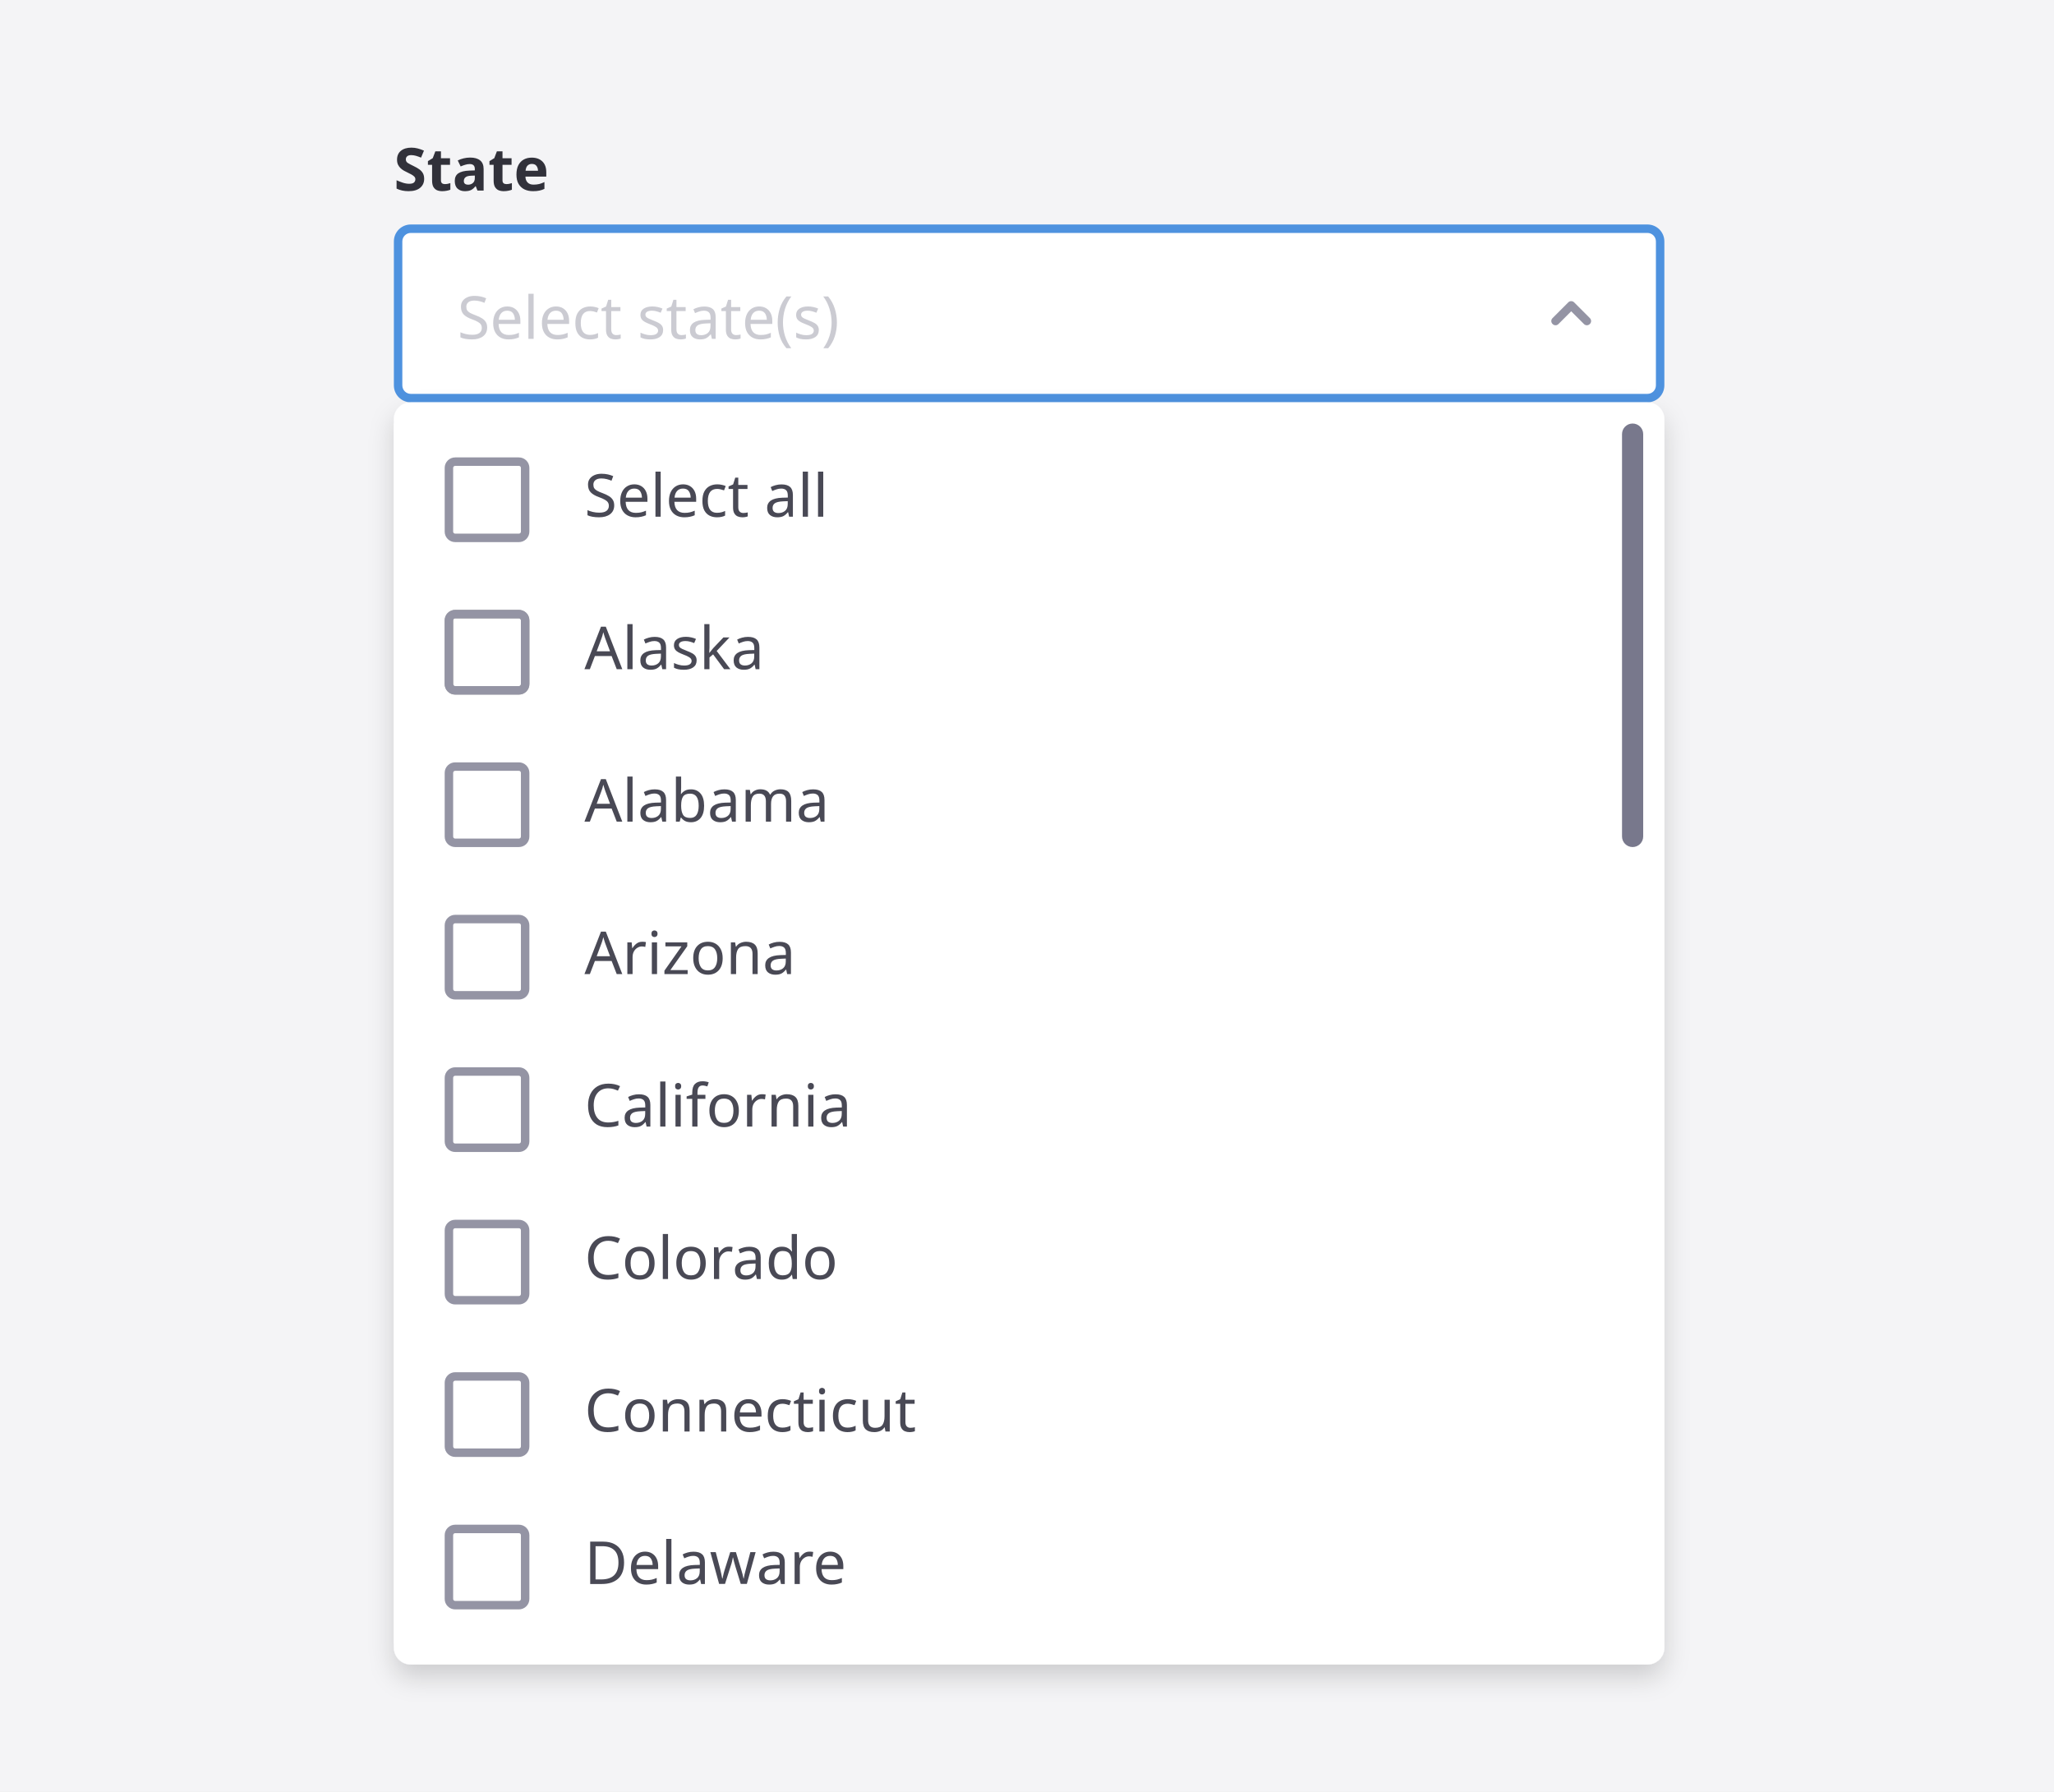
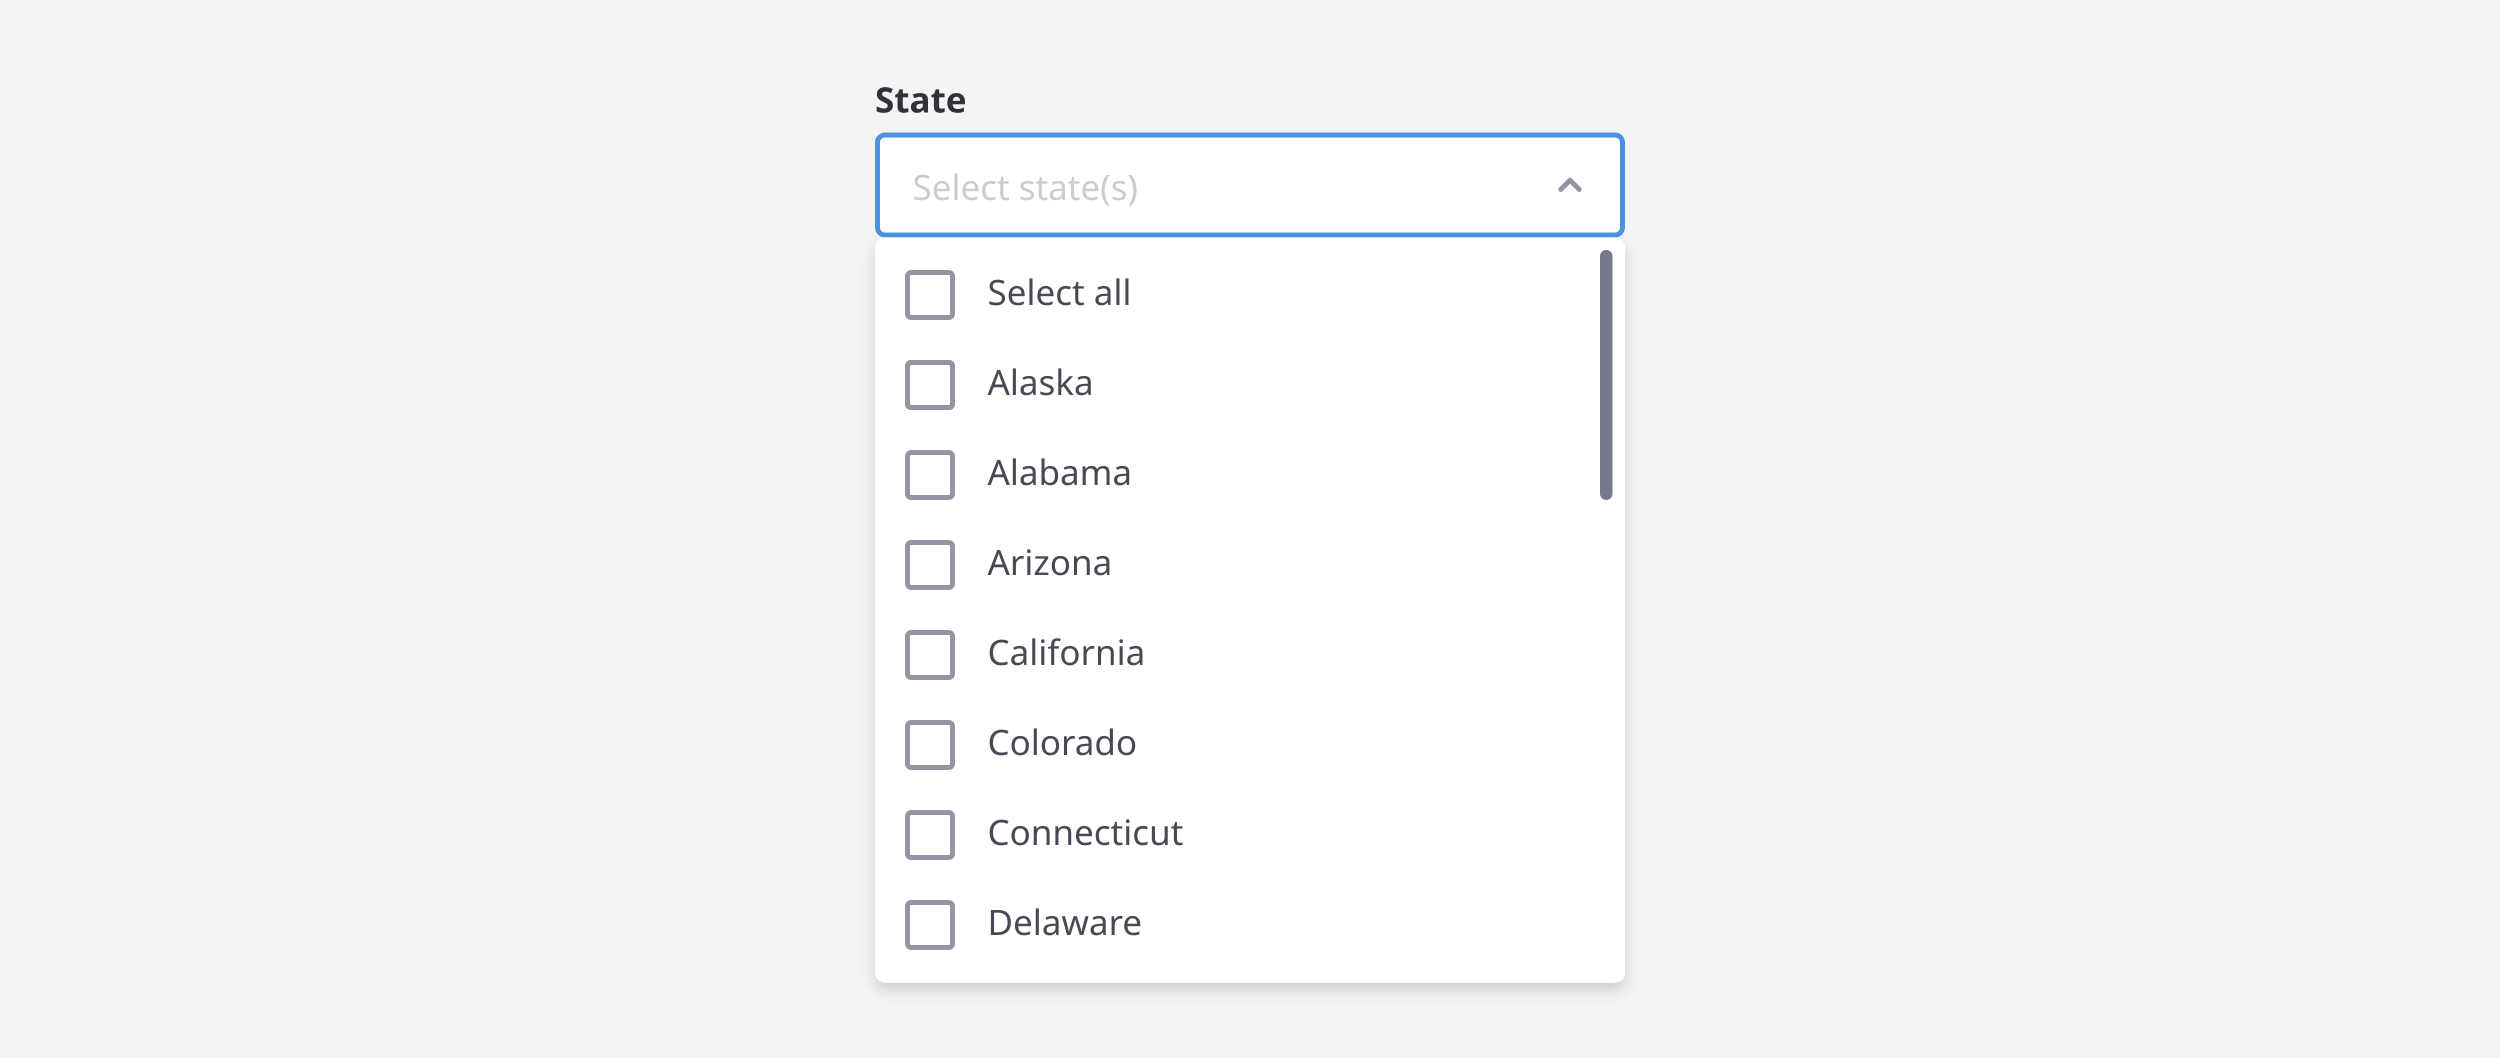
- <svg xmlns="http://www.w3.org/2000/svg" width="485" height="423" viewBox="0 0 485 423">
+ <svg xmlns="http://www.w3.org/2000/svg" width="1000" height="423" viewBox="0 0 1000 423">
  <defs>
-     <filter id="Rectangle_4660" x="84" y="89" width="318" height="316" filterUnits="userSpaceOnUse">
+     <filter id="Rectangle_4660" x="341" y="89" width="318" height="316" filterUnits="userSpaceOnUse">
      <feOffset dy="3" input="SourceAlpha" />
      <feGaussianBlur stdDeviation="3" result="blur" />
      <feFlood flood-opacity="0.161" />
      <feComposite operator="in" in2="blur" />
      <feComposite in="SourceGraphic" />
    </filter>
    <clipPath id="clip-multiselect_selectall">
-       <rect width="485" height="423" />
+       <rect width="1000" height="423" />
    </clipPath>
  </defs>
  <g id="multiselect_selectall" clip-path="url(#clip-multiselect_selectall)">
-     <rect width="485" height="423" fill="#f4f4f6" />
-     <g id="Group_15381" data-name="Group 15381" transform="translate(-35 -37)">
+     <rect width="1000" height="423" fill="#f4f4f6" />
+     <g id="Group_15381" data-name="Group 15381" transform="translate(222 -37)">
      <g id="Group_14779" data-name="Group 14779" transform="translate(128 90)">
        <rect id="Rectangle_288" data-name="Rectangle 288" width="300" height="42" rx="4" fill="#fff" />
        <path id="Rectangle_288_-_Outline" data-name="Rectangle 288 - Outline" d="M4,2A2,2,0,0,0,2,4V38a2,2,0,0,0,2,2H296a2,2,0,0,0,2-2V4a2,2,0,0,0-2-2H4M4,0H296a4,4,0,0,1,4,4V38a4,4,0,0,1-4,4H4a4,4,0,0,1-4-4V4A4,4,0,0,1,4,0Z" fill="#4e92df" />
        <g id="Group_7793" data-name="Group 7793" transform="translate(266 9)">
          <rect id="Rectangle_3867" data-name="Rectangle 3867" width="24" height="24" fill="none" />
          <path id="Path_5558" data-name="Path 5558" d="M56,9.4l-3,3-3-3a.967.967,0,0,0-1.4,0h0a.967.967,0,0,0,0,1.4l3.7,3.7a.967.967,0,0,0,1.4,0l3.7-3.7a.967.967,0,0,0,0-1.4h0A.965.965,0,0,0,56,9.4Z" transform="translate(65 23.9) rotate(180)" fill="#9494a4" />
        </g>
      </g>
      <text id="State" transform="translate(128 82)" fill="#31313a" font-size="14" font-family="SegoeUI-Semibold, Segoe UI" font-weight="600">
        <tspan x="0" y="0">State</tspan>
      </text>
-       <g transform="matrix(1, 0, 0, 1, 35, 37)" filter="url(#Rectangle_4660)">
-         <rect id="Rectangle_4660-2" data-name="Rectangle 4660" width="300" height="298" rx="4" transform="translate(93 95)" fill="#fff" />
+       <g transform="matrix(1, 0, 0, 1, -222, 37)" filter="url(#Rectangle_4660)">
+         <rect id="Rectangle_4660-2" data-name="Rectangle 4660" width="300" height="298" rx="4" transform="translate(350 95)" fill="#fff" />
      </g>
      <rect id="Rectangle_4665" data-name="Rectangle 4665" width="285" height="36" transform="translate(128 137)" fill="#fff" />
      <text id="Select_all" data-name="Select all" transform="translate(173 159)" fill="#494955" font-size="14" font-family="SegoeUI, Segoe UI">
        <tspan x="0" y="0">Select all</tspan>
      </text>
      <rect id="Rectangle_4469" data-name="Rectangle 4469" width="24" height="24" transform="translate(138 143)" fill="none" />
      <path id="Path_5842" data-name="Path 5842" d="M17.5,2a.472.472,0,0,1,.5.5v15a.472.472,0,0,1-.5.5H2.5a.472.472,0,0,1-.5-.5V2.5A.472.472,0,0,1,2.5,2h15m0-2H2.5A2.476,2.476,0,0,0,0,2.5v15A2.476,2.476,0,0,0,2.5,20h15A2.476,2.476,0,0,0,20,17.5V2.5A2.476,2.476,0,0,0,17.5,0Z" transform="translate(140 145)" fill="#9494a4" />
      <rect id="Rectangle_4665-2" data-name="Rectangle 4665" width="285" height="36" transform="translate(128 173)" fill="#fff" />
      <text id="Alaska" transform="translate(173 195)" fill="#494955" font-size="14" font-family="SegoeUI, Segoe UI">
        <tspan x="0" y="0">Alaska</tspan>
      </text>
      <rect id="Rectangle_4469-2" data-name="Rectangle 4469" width="24" height="24" transform="translate(138 179)" fill="none" />
      <path id="Path_5842-2" data-name="Path 5842" d="M17.5,2a.472.472,0,0,1,.5.5v15a.472.472,0,0,1-.5.5H2.5a.472.472,0,0,1-.5-.5V2.5A.472.472,0,0,1,2.5,2h15m0-2H2.5A2.476,2.476,0,0,0,0,2.5v15A2.476,2.476,0,0,0,2.5,20h15A2.476,2.476,0,0,0,20,17.5V2.5A2.476,2.476,0,0,0,17.5,0Z" transform="translate(140 181)" fill="#999" />
      <rect id="Rectangle_4665-3" data-name="Rectangle 4665" width="285" height="36" transform="translate(128 209)" fill="#fff" />
      <text id="Alabama" transform="translate(173 231)" fill="#494955" font-size="14" font-family="SegoeUI, Segoe UI">
        <tspan x="0" y="0">Alabama</tspan>
      </text>
      <path id="Path_6473" data-name="Path 6473" d="M0,0H24V24H0Z" transform="translate(138 215)" fill="none" />
      <path id="Path_5842-3" data-name="Path 5842" d="M17.5,2a.472.472,0,0,1,.5.5v15a.472.472,0,0,1-.5.5H2.5a.472.472,0,0,1-.5-.5V2.5A.472.472,0,0,1,2.5,2h15m0-2H2.5A2.476,2.476,0,0,0,0,2.5v15A2.476,2.476,0,0,0,2.5,20h15A2.476,2.476,0,0,0,20,17.5V2.5A2.476,2.476,0,0,0,17.5,0Z" transform="translate(140 217)" fill="#9494a4" />
      <rect id="Rectangle_4665-4" data-name="Rectangle 4665" width="285" height="36" transform="translate(128 245)" fill="#fff" />
      <text id="Arizona" transform="translate(173 267)" fill="#494955" font-size="14" font-family="SegoeUI, Segoe UI">
        <tspan x="0" y="0">Arizona</tspan>
      </text>
      <rect id="Rectangle_4469-3" data-name="Rectangle 4469" width="24" height="24" transform="translate(138 251)" fill="none" />
      <path id="Path_5842-4" data-name="Path 5842" d="M17.5,2a.472.472,0,0,1,.5.5v15a.472.472,0,0,1-.5.5H2.5a.472.472,0,0,1-.5-.5V2.5A.472.472,0,0,1,2.5,2h15m0-2H2.5A2.476,2.476,0,0,0,0,2.5v15A2.476,2.476,0,0,0,2.5,20h15A2.476,2.476,0,0,0,20,17.5V2.5A2.476,2.476,0,0,0,17.5,0Z" transform="translate(140 253)" fill="#9494a4" />
      <rect id="Rectangle_4665-5" data-name="Rectangle 4665" width="285" height="36" transform="translate(128 281)" fill="#fff" />
      <text id="California" transform="translate(173 303)" fill="#494955" font-size="14" font-family="SegoeUI, Segoe UI">
        <tspan x="0" y="0">California</tspan>
      </text>
      <rect id="Rectangle_4469-4" data-name="Rectangle 4469" width="24" height="24" transform="translate(138 287)" fill="none" />
      <path id="Path_5842-5" data-name="Path 5842" d="M17.5,2a.472.472,0,0,1,.5.5v15a.472.472,0,0,1-.5.5H2.5a.472.472,0,0,1-.5-.5V2.5A.472.472,0,0,1,2.5,2h15m0-2H2.5A2.476,2.476,0,0,0,0,2.5v15A2.476,2.476,0,0,0,2.5,20h15A2.476,2.476,0,0,0,20,17.5V2.5A2.476,2.476,0,0,0,17.5,0Z" transform="translate(140 289)" fill="#9494a4" />
      <rect id="Rectangle_4665-6" data-name="Rectangle 4665" width="285" height="36" transform="translate(128 317)" fill="#fff" />
      <text id="Colorado" transform="translate(173 339)" fill="#494955" font-size="14" font-family="SegoeUI, Segoe UI">
        <tspan x="0" y="0">Colorado</tspan>
      </text>
      <rect id="Rectangle_4469-5" data-name="Rectangle 4469" width="24" height="24" transform="translate(138 323)" fill="none" />
      <path id="Path_5842-6" data-name="Path 5842" d="M17.5,2a.472.472,0,0,1,.5.5v15a.472.472,0,0,1-.5.5H2.5a.472.472,0,0,1-.5-.5V2.5A.472.472,0,0,1,2.5,2h15m0-2H2.5A2.476,2.476,0,0,0,0,2.5v15A2.476,2.476,0,0,0,2.5,20h15A2.476,2.476,0,0,0,20,17.5V2.5A2.476,2.476,0,0,0,17.5,0Z" transform="translate(140 325)" fill="#9494a4" />
      <rect id="Rectangle_4665-7" data-name="Rectangle 4665" width="285" height="36" transform="translate(128 353)" fill="#fff" />
      <text id="Connecticut" transform="translate(173 375)" fill="#494955" font-size="14" font-family="SegoeUI, Segoe UI">
        <tspan x="0" y="0">Connecticut</tspan>
      </text>
      <rect id="Rectangle_4469-6" data-name="Rectangle 4469" width="24" height="24" transform="translate(138 359)" fill="none" />
      <path id="Path_5842-7" data-name="Path 5842" d="M17.5,2a.472.472,0,0,1,.5.5v15a.472.472,0,0,1-.5.5H2.5a.472.472,0,0,1-.5-.5V2.5A.472.472,0,0,1,2.5,2h15m0-2H2.5A2.476,2.476,0,0,0,0,2.5v15A2.476,2.476,0,0,0,2.5,20h15A2.476,2.476,0,0,0,20,17.5V2.5A2.476,2.476,0,0,0,17.5,0Z" transform="translate(140 361)" fill="#9494a4" />
      <rect id="Rectangle_4665-8" data-name="Rectangle 4665" width="285" height="36" transform="translate(128 389)" fill="#fff" />
      <text id="Delaware" transform="translate(173 411)" fill="#494955" font-size="14" font-family="SegoeUI, Segoe UI">
        <tspan x="0" y="0">Delaware</tspan>
      </text>
      <rect id="Rectangle_4469-7" data-name="Rectangle 4469" width="24" height="24" transform="translate(138 395)" fill="none" />
      <path id="Path_5842-8" data-name="Path 5842" d="M17.5,2a.472.472,0,0,1,.5.5v15a.472.472,0,0,1-.5.5H2.5a.472.472,0,0,1-.5-.5V2.5A.472.472,0,0,1,2.5,2h15m0-2H2.5A2.476,2.476,0,0,0,0,2.5v15A2.476,2.476,0,0,0,2.5,20h15A2.476,2.476,0,0,0,20,17.5V2.5A2.476,2.476,0,0,0,17.5,0Z" transform="translate(140 397)" fill="#9494a4" />
      <rect id="Rectangle_4677" data-name="Rectangle 4677" width="5" height="100" rx="2.5" transform="translate(418 137)" fill="#78788c" />
      <rect id="Rectangle_4754" data-name="Rectangle 4754" width="24" height="24" transform="translate(138 215)" fill="none" />
      <text id="Select_state_s_" data-name="Select state(s)" transform="translate(143 117)" fill="#cbcbd2" font-size="14" font-family="SegoeUI, Segoe UI">
        <tspan x="0" y="0">Select state(s)</tspan>
      </text>
      <path id="Path_10336" data-name="Path 10336" d="M17.5,2a.472.472,0,0,1,.5.5v15a.472.472,0,0,1-.5.5H2.5a.472.472,0,0,1-.5-.5V2.5A.472.472,0,0,1,2.5,2h15m0-2H2.5A2.476,2.476,0,0,0,0,2.5v15A2.476,2.476,0,0,0,2.5,20h15A2.476,2.476,0,0,0,20,17.5V2.5A2.476,2.476,0,0,0,17.5,0Z" transform="translate(140 181)" fill="#9494a4" />
    </g>
  </g>
</svg>
